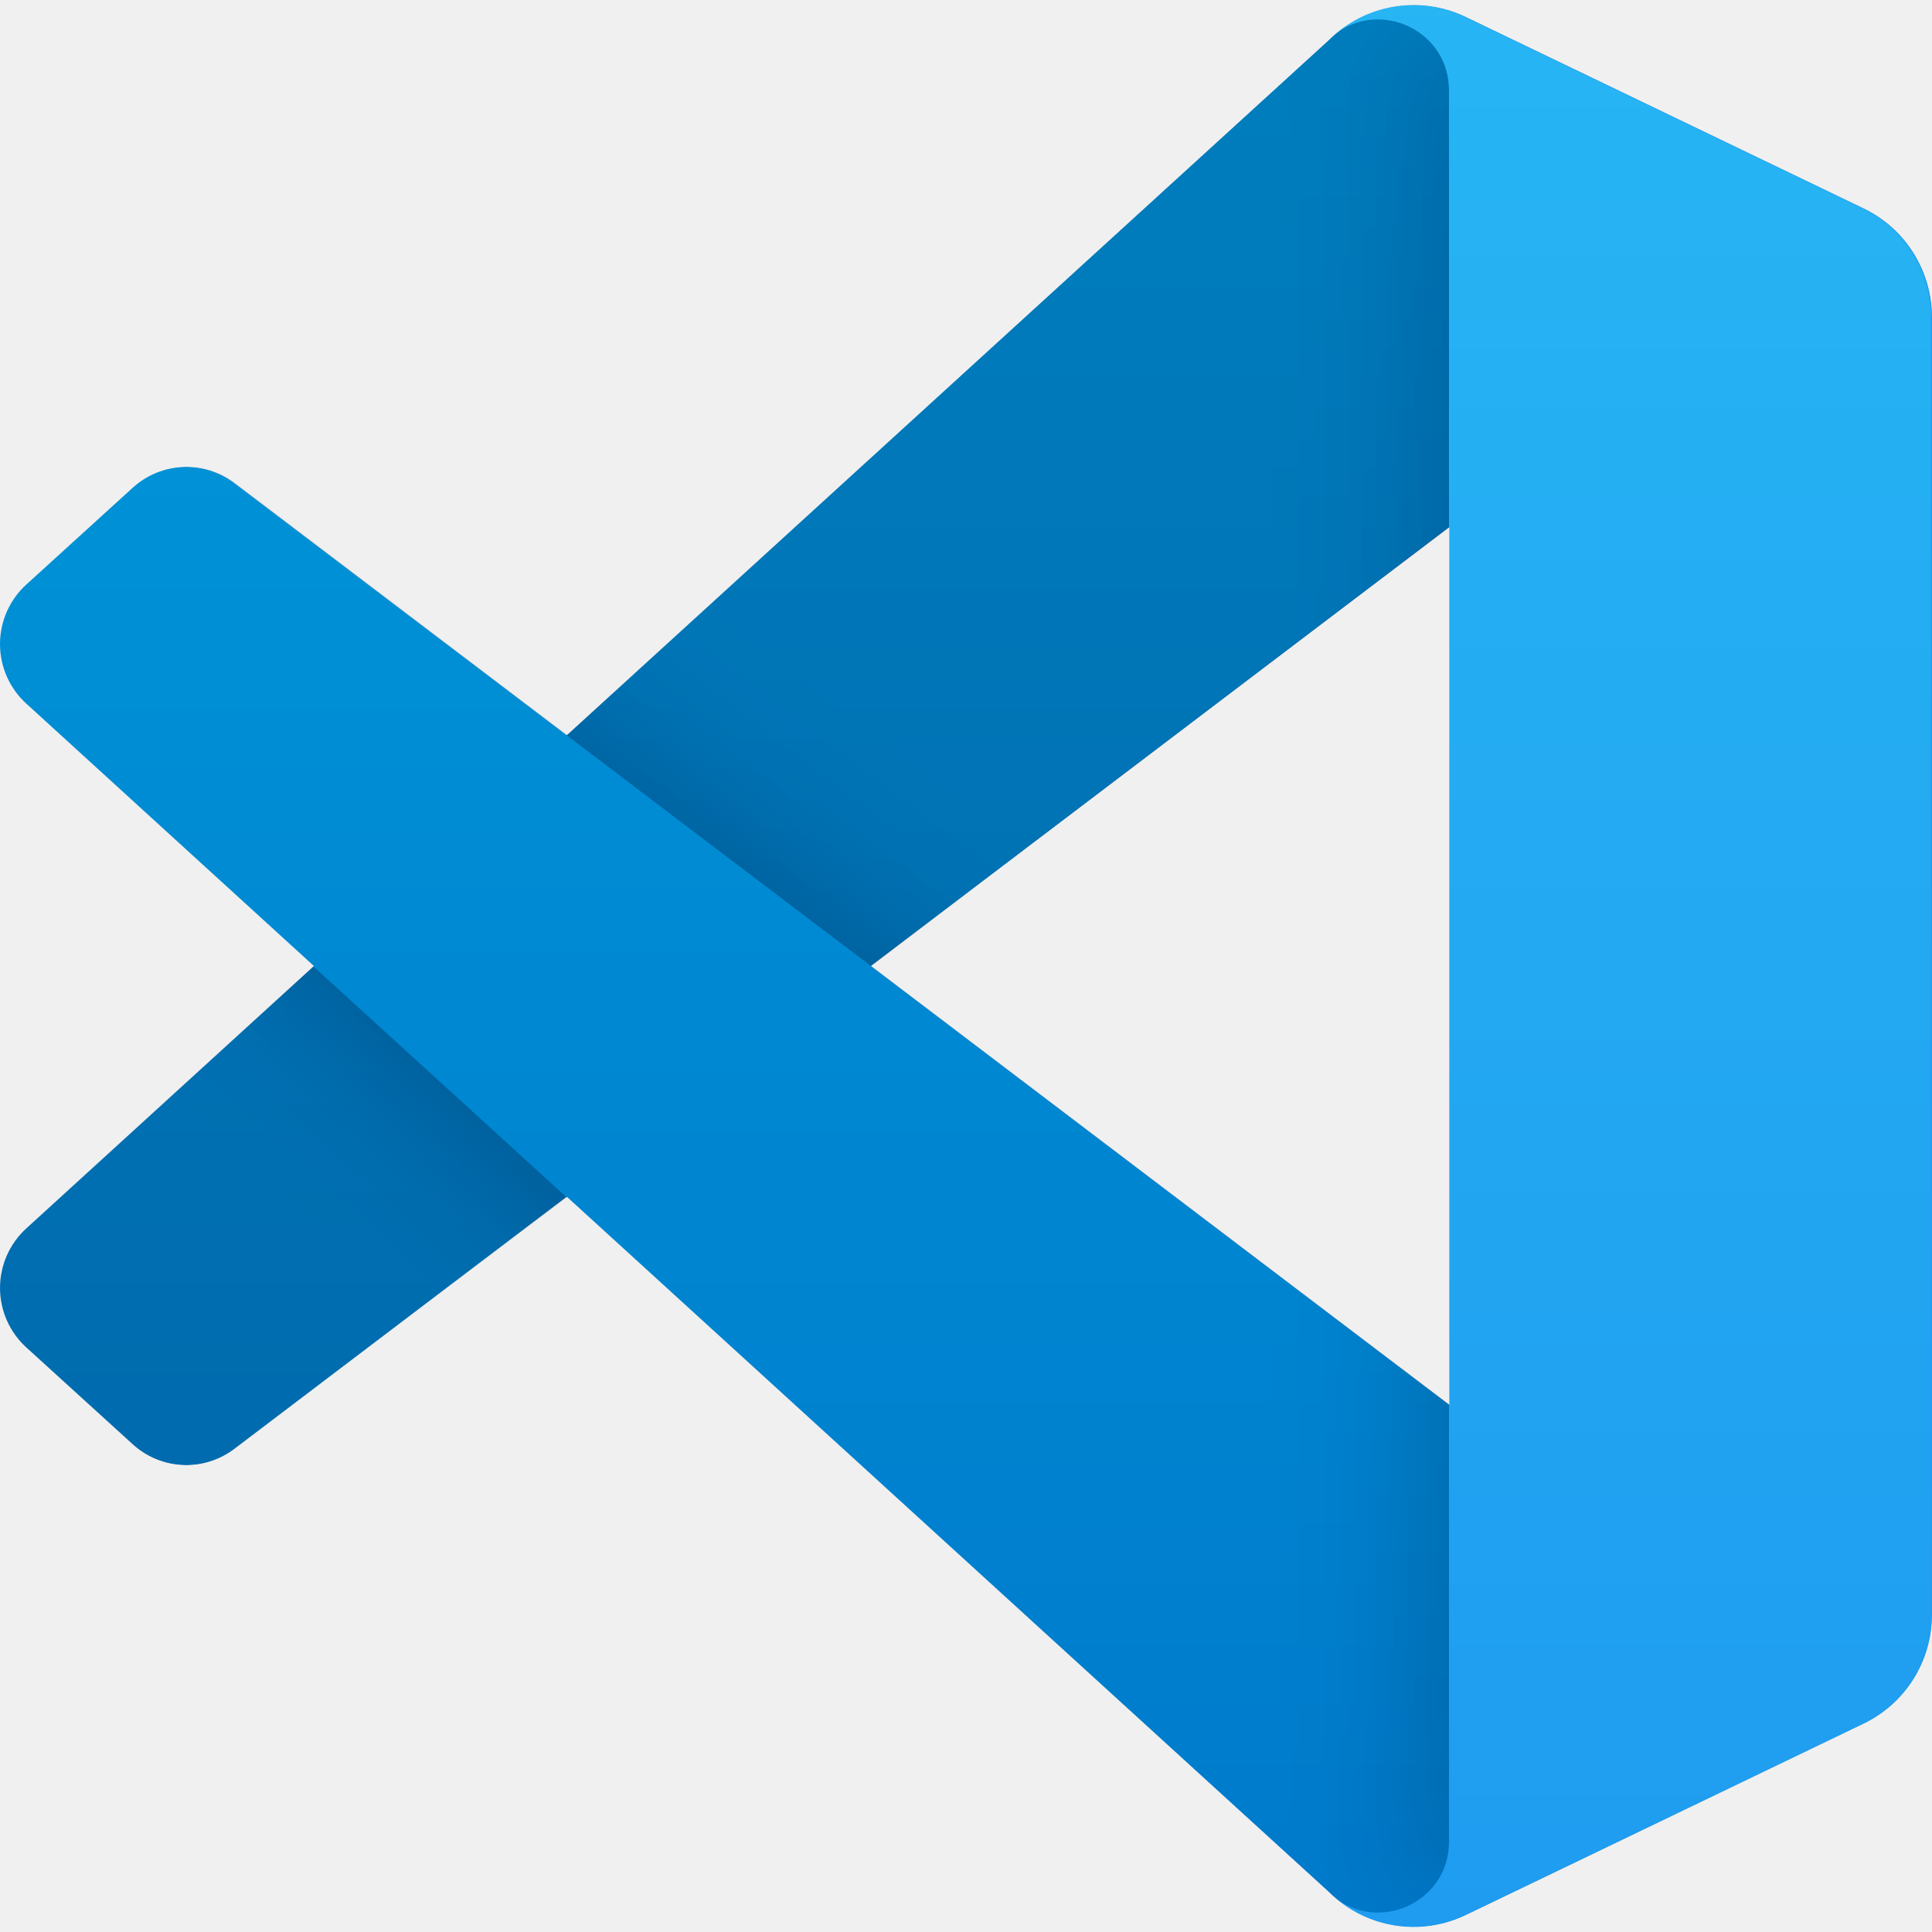
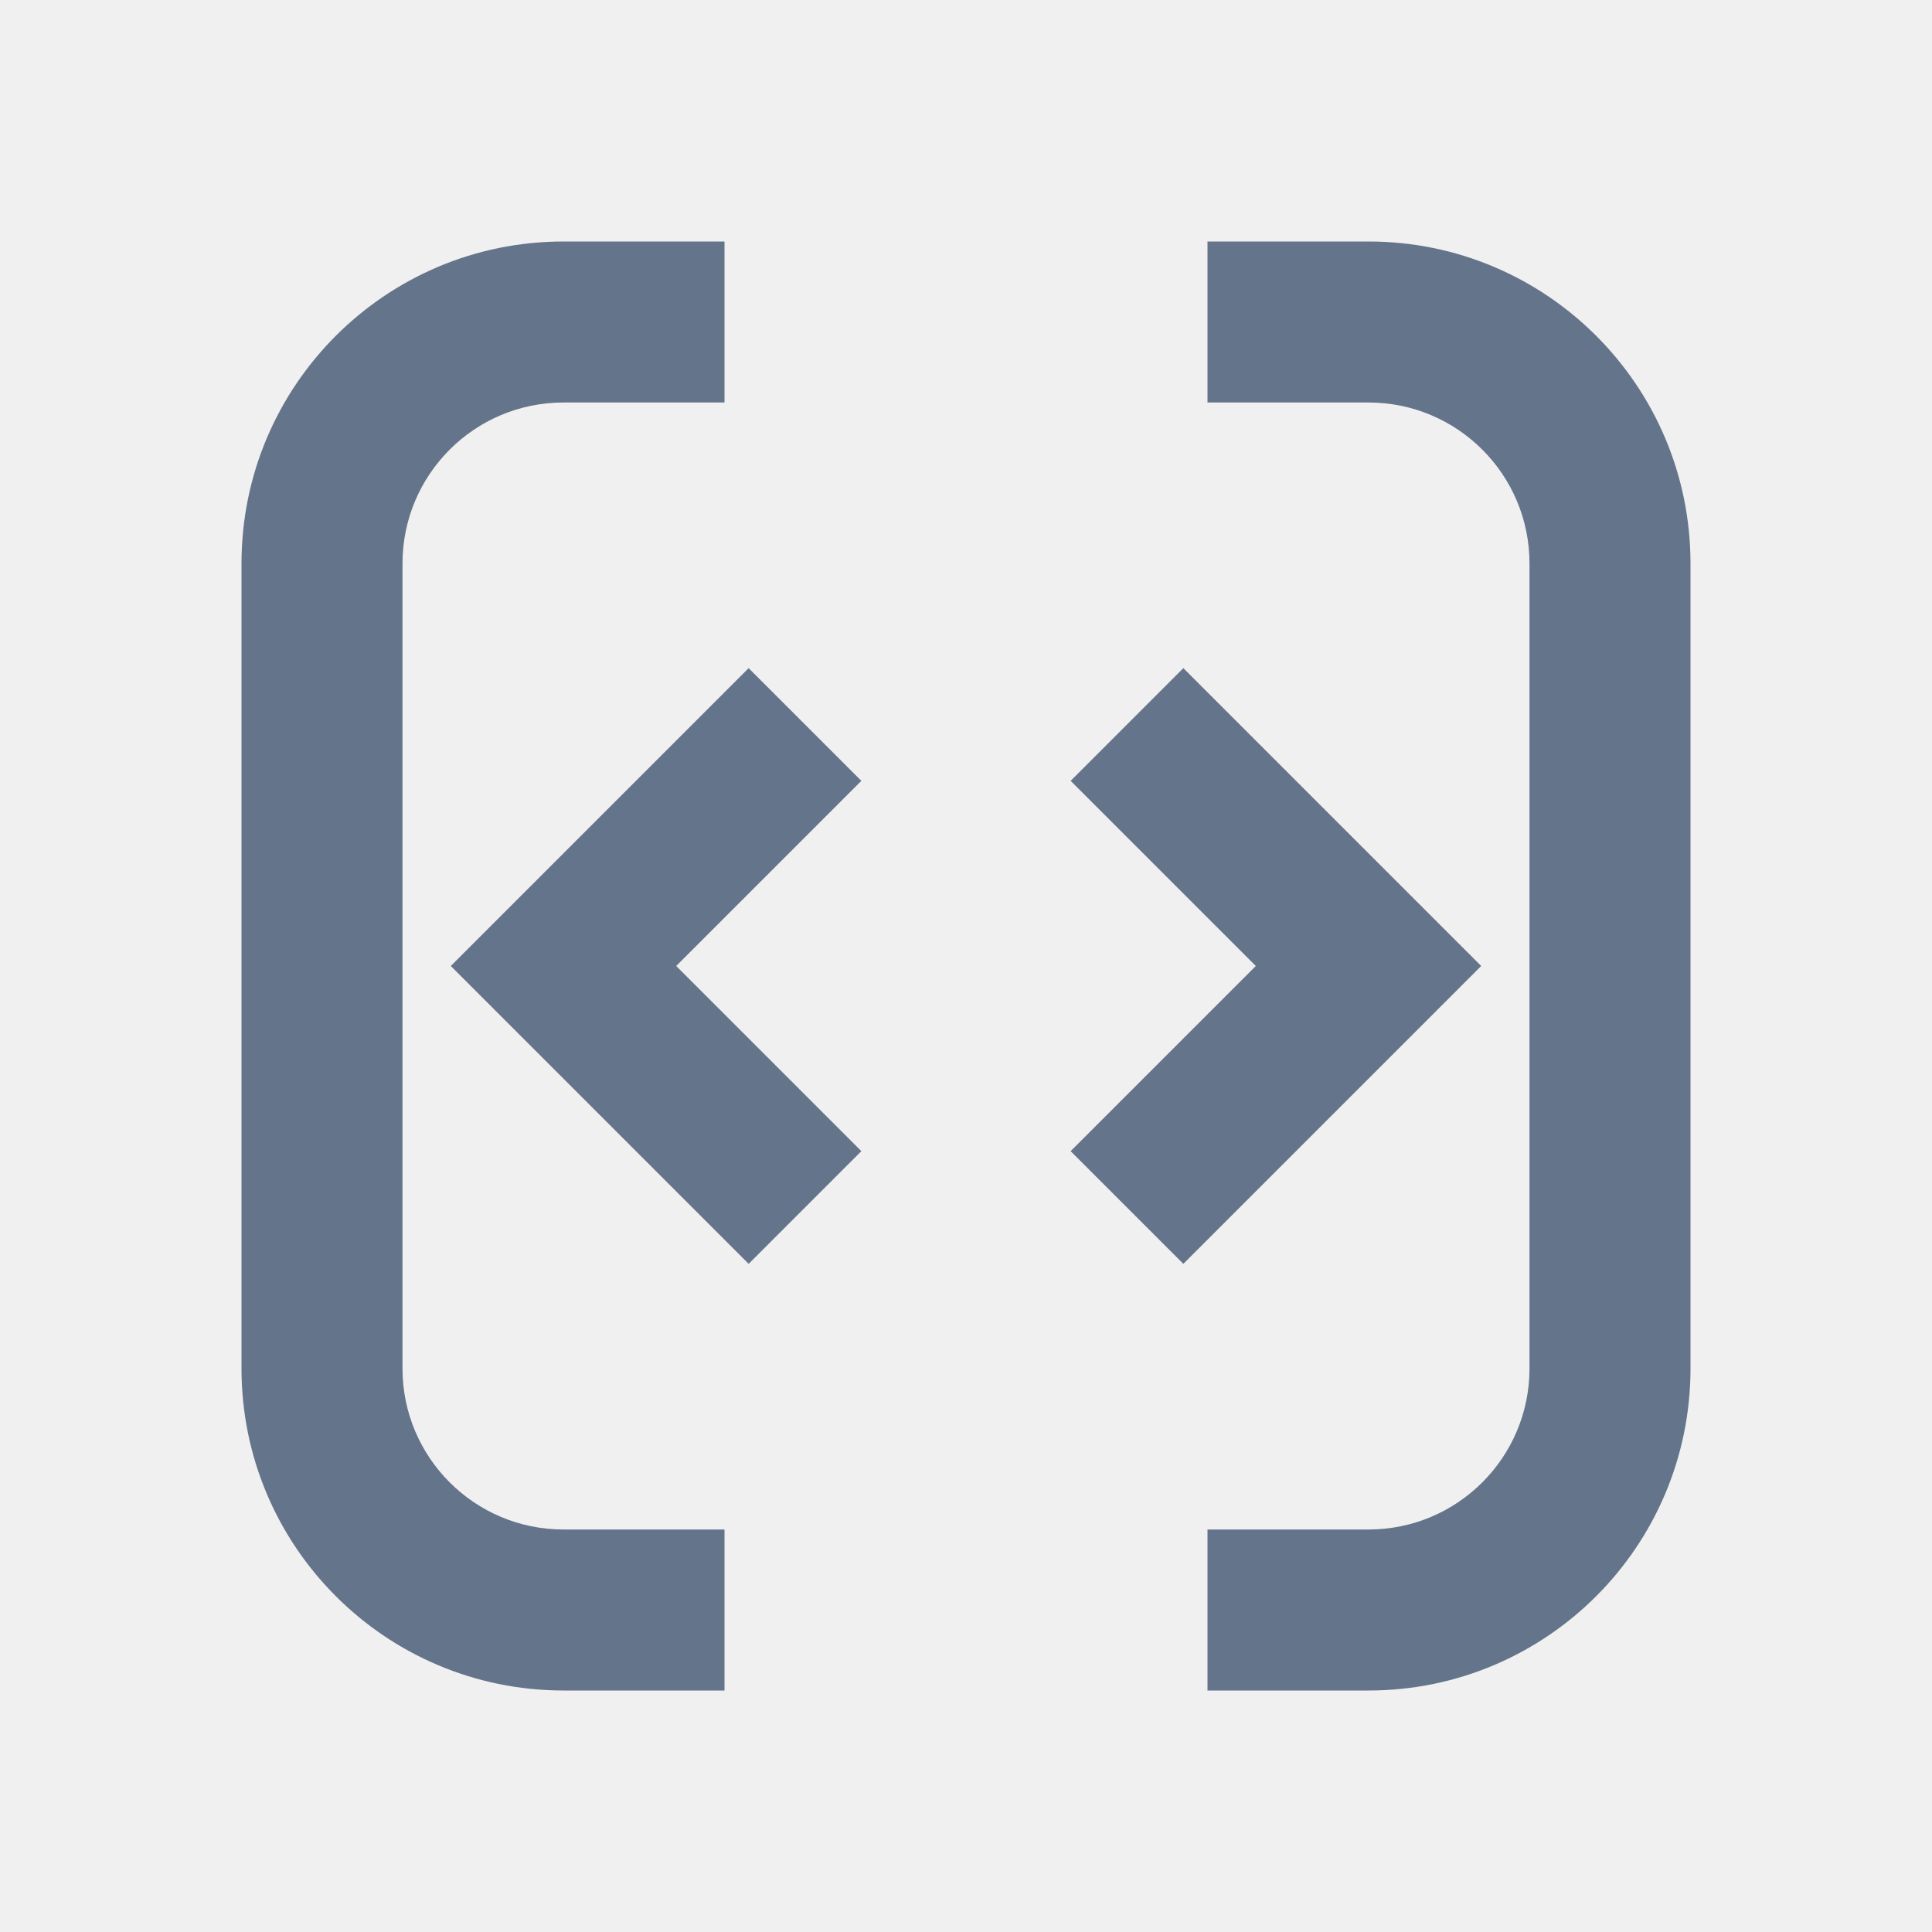
- <svg xmlns="http://www.w3.org/2000/svg" fill="none" viewBox="0 0 100 100">
-   <mask id="a" width="100" height="100" x="0" y="0" mask-type="alpha" maskUnits="userSpaceOnUse">
-     <path fill="#fff" fill-rule="evenodd" d="M70.912 99.317a6.223 6.223 0 0 0 4.96-.19l20.589-9.907A6.25 6.25 0 0 0 100 83.587V16.413a6.25 6.25 0 0 0-3.54-5.632L75.874.874a6.226 6.226 0 0 0-7.104 1.21L29.355 38.04 12.187 25.01a4.162 4.162 0 0 0-5.318.236l-5.506 5.009a4.168 4.168 0 0 0-.004 6.162L16.247 50 1.36 63.583a4.168 4.168 0 0 0 .004 6.162l5.506 5.01a4.162 4.162 0 0 0 5.318.236l17.168-13.032L68.77 97.917a6.217 6.217 0 0 0 2.143 1.4ZM75.015 27.3 45.11 50l29.906 22.701V27.3Z" clip-rule="evenodd" />
-   </mask>
-   <g mask="url(#a)">
-     <path fill="#0065A9" d="M96.461 10.796 75.857.876a6.23 6.23 0 0 0-7.107 1.207l-67.451 61.5a4.167 4.167 0 0 0 .004 6.162l5.51 5.009a4.167 4.167 0 0 0 5.32.236l81.228-61.62c2.725-2.067 6.639-.124 6.639 3.297v-.24a6.25 6.25 0 0 0-3.539-5.63Z" />
-     <g filter="url(#b)">
-       <path fill="#007ACC" d="m96.461 89.204-20.604 9.92a6.229 6.229 0 0 1-7.107-1.207l-67.451-61.5a4.167 4.167 0 0 1 .004-6.162l5.51-5.009a4.167 4.167 0 0 1 5.32-.236l81.228 61.62c2.725 2.067 6.639.124 6.639-3.297v.24a6.25 6.25 0 0 1-3.539 5.63Z" />
-     </g>
-     <g filter="url(#c)">
-       <path fill="#1F9CF0" d="M75.858 99.126a6.232 6.232 0 0 1-7.108-1.21c2.306 2.307 6.25.674 6.25-2.588V4.672c0-3.262-3.944-4.895-6.25-2.589a6.232 6.232 0 0 1 7.108-1.21l20.6 9.908A6.25 6.25 0 0 1 100 16.413v67.174a6.25 6.25 0 0 1-3.541 5.633l-20.601 9.906Z" />
-     </g>
-     <path fill="url(#d)" fill-rule="evenodd" d="M70.851 99.317a6.224 6.224 0 0 0 4.96-.19L96.4 89.22a6.25 6.25 0 0 0 3.54-5.633V16.413a6.25 6.25 0 0 0-3.54-5.632L75.812.874a6.226 6.226 0 0 0-7.104 1.21L29.294 38.04 12.126 25.01a4.162 4.162 0 0 0-5.317.236l-5.507 5.009a4.168 4.168 0 0 0-.004 6.162L16.186 50 1.298 63.583a4.168 4.168 0 0 0 .004 6.162l5.507 5.009a4.162 4.162 0 0 0 5.317.236L29.294 61.96l39.414 35.958a6.218 6.218 0 0 0 2.143 1.4ZM74.954 27.3 45.048 50l29.906 22.701V27.3Z" clip-rule="evenodd" opacity=".25" style="mix-blend-mode:overlay" />
-   </g>
-   <defs>
-     <filter id="b" width="116.727" height="92.246" x="-8.394" y="15.829" color-interpolation-filters="sRGB" filterUnits="userSpaceOnUse">
-       <feFlood flood-opacity="0" result="BackgroundImageFix" />
-       <feColorMatrix in="SourceAlpha" values="0 0 0 0 0 0 0 0 0 0 0 0 0 0 0 0 0 0 127 0" />
-       <feOffset />
-       <feGaussianBlur stdDeviation="4.167" />
-       <feColorMatrix values="0 0 0 0 0 0 0 0 0 0 0 0 0 0 0 0 0 0 0.25 0" />
-       <feBlend in2="BackgroundImageFix" mode="overlay" result="effect1_dropShadow" />
-       <feBlend in="SourceGraphic" in2="effect1_dropShadow" result="shape" />
-     </filter>
-     <filter id="c" width="47.917" height="116.151" x="60.417" y="-8.076" color-interpolation-filters="sRGB" filterUnits="userSpaceOnUse">
-       <feFlood flood-opacity="0" result="BackgroundImageFix" />
-       <feColorMatrix in="SourceAlpha" values="0 0 0 0 0 0 0 0 0 0 0 0 0 0 0 0 0 0 127 0" />
-       <feOffset />
-       <feGaussianBlur stdDeviation="4.167" />
-       <feColorMatrix values="0 0 0 0 0 0 0 0 0 0 0 0 0 0 0 0 0 0 0.25 0" />
-       <feBlend in2="BackgroundImageFix" mode="overlay" result="effect1_dropShadow" />
-       <feBlend in="SourceGraphic" in2="effect1_dropShadow" result="shape" />
-     </filter>
-     <linearGradient id="d" x1="49.939" x2="49.939" y1=".258" y2="99.742" gradientUnits="userSpaceOnUse">
-       <stop stop-color="#fff" />
-       <stop offset="1" stop-color="#fff" stop-opacity="0" />
-     </linearGradient>
-   </defs>
+ <svg xmlns="http://www.w3.org/2000/svg" viewBox="0 0 24 24" role="img">
+   <path fill="#64748b" d="M7 3a4 4 0 0 0-4 4v10a4 4 0 0 0 4 4h2v-2H7a2 2 0 0 1-2-2V7a2 2 0 0 1 2-2h2V3H7Zm8 0v2h2a2 2 0 0 1 2 2v10a2 2 0 0 1-2 2h-2v2h2a4 4 0 0 0 4-4V7a4 4 0 0 0-4-4h-2Zm-5.7 5.3L5.6 12l3.7 3.7 1.4-1.4L8.4 12l2.3-2.3-1.4-1.4Zm5.4 0-1.4 1.4 2.3 2.3-2.3 2.3 1.4 1.4 3.7-3.7-3.7-3.7Z" />
</svg>
